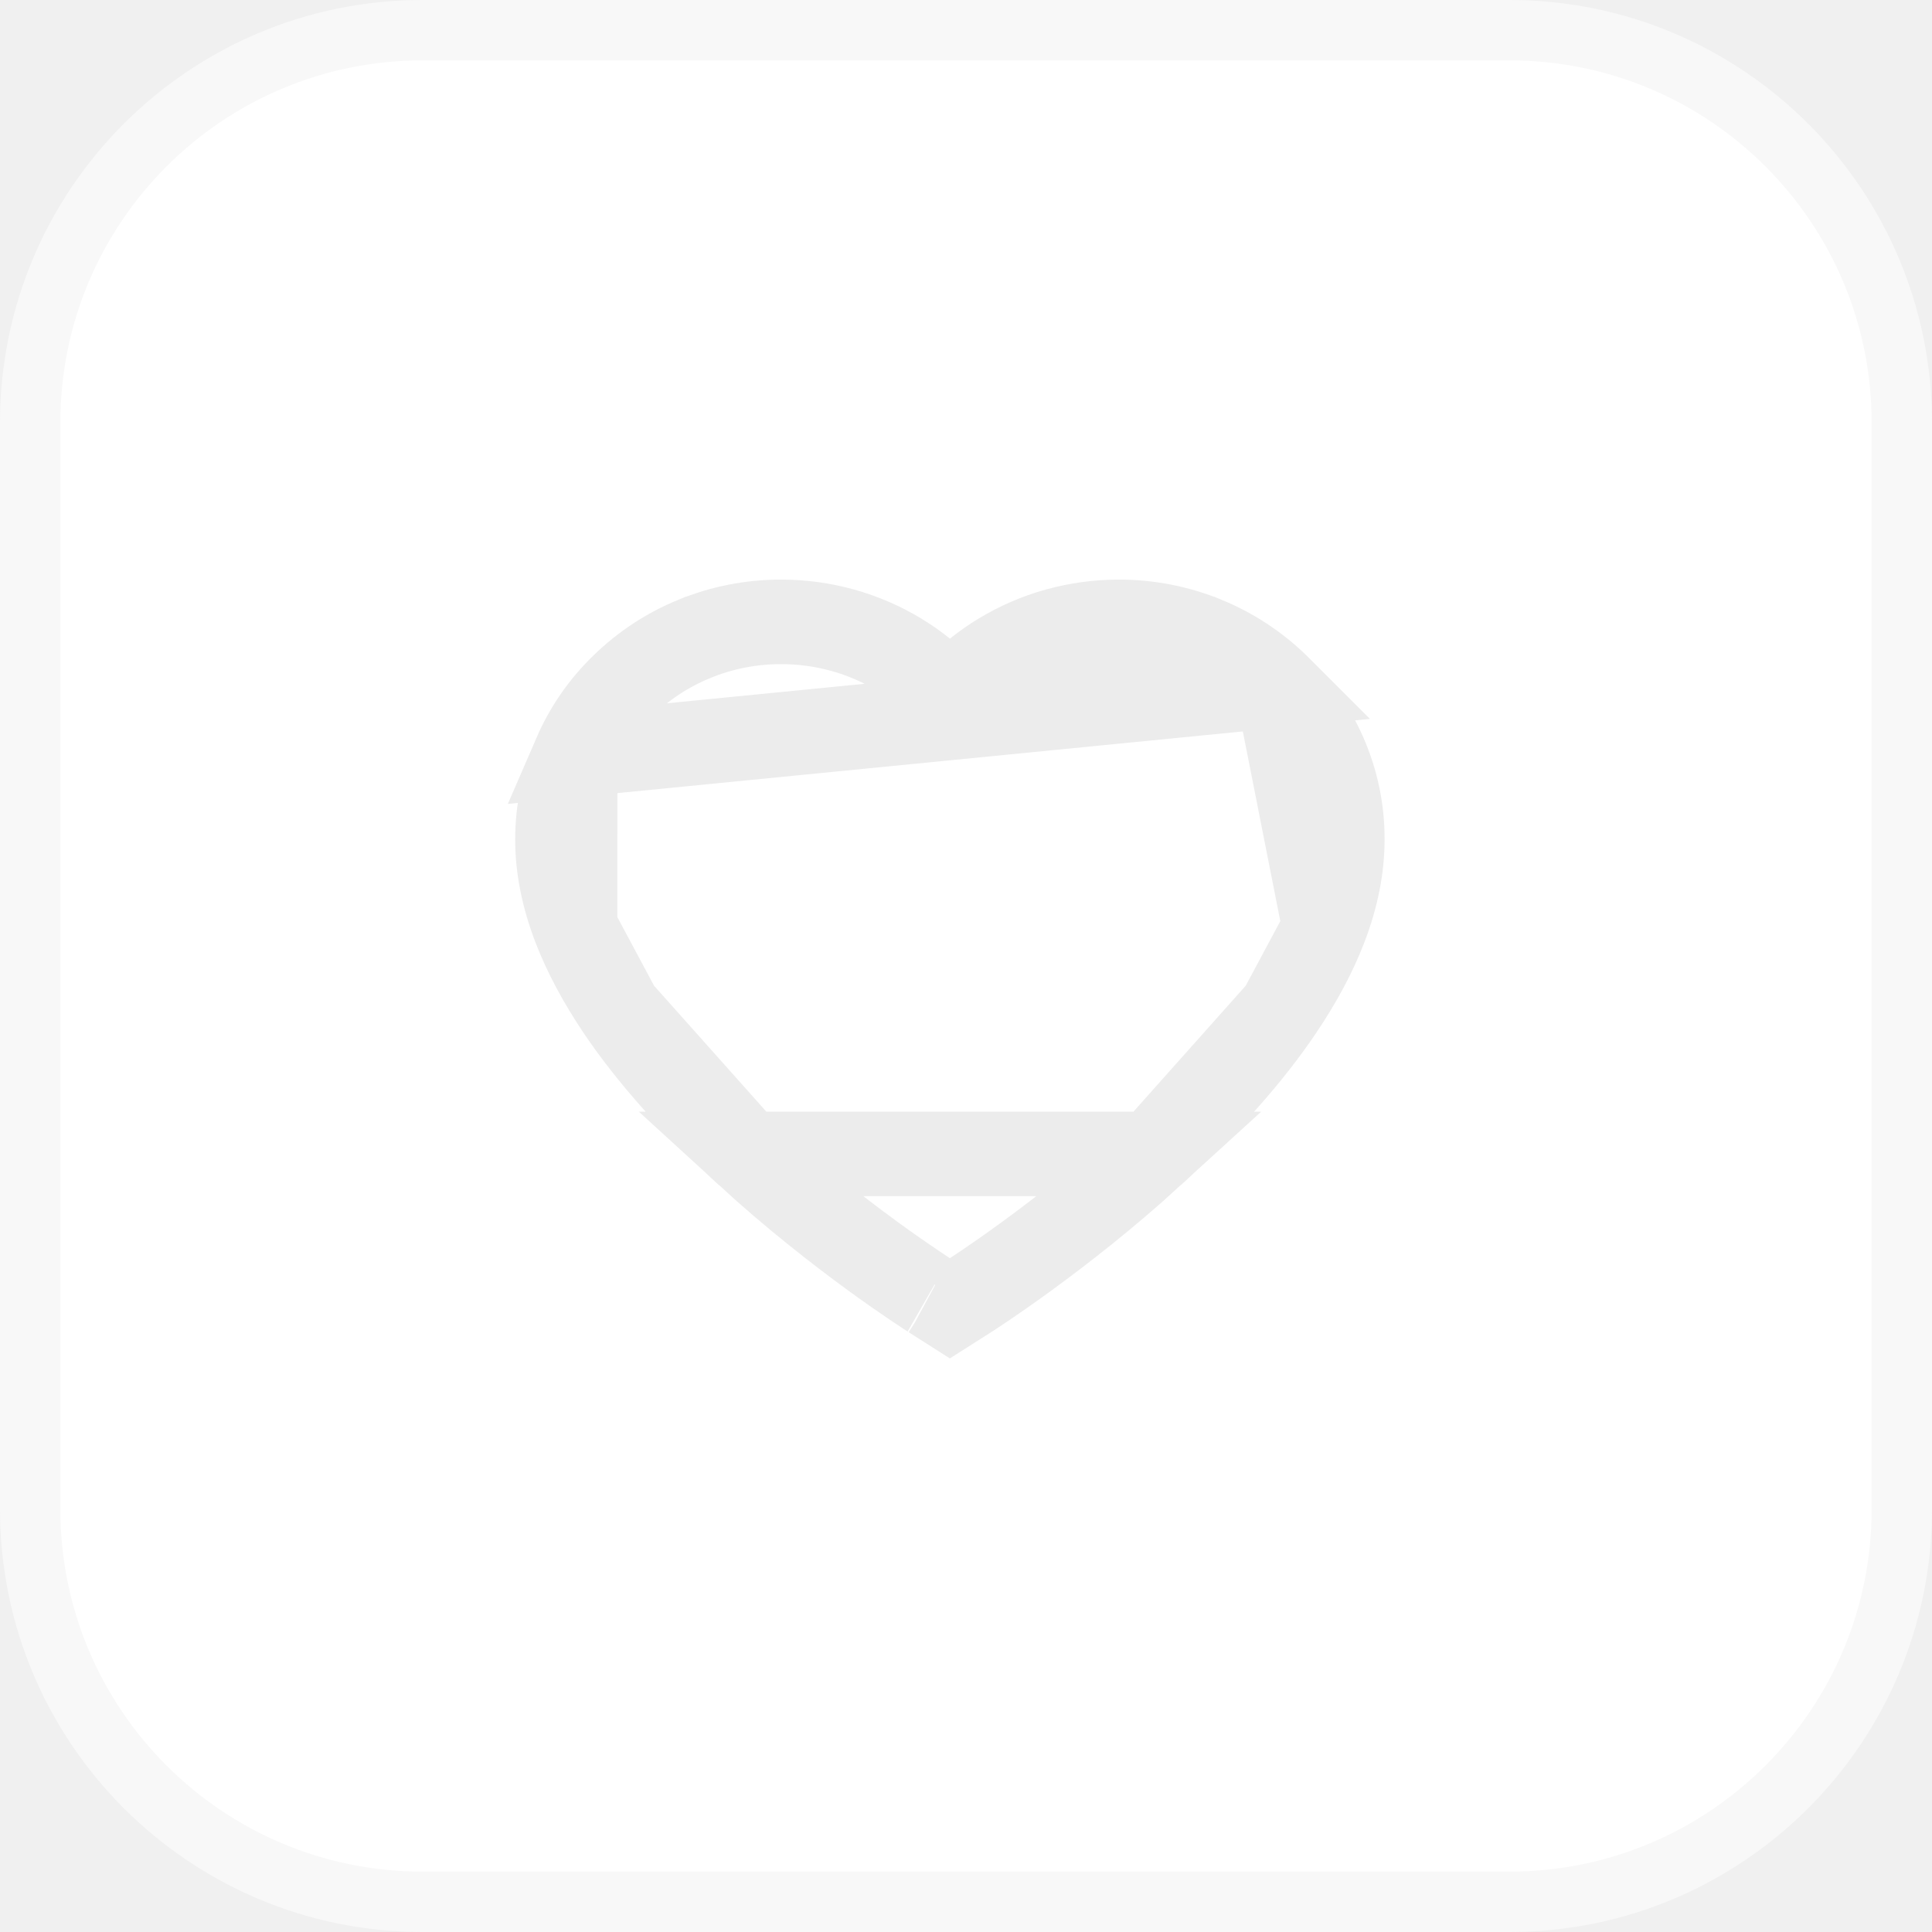
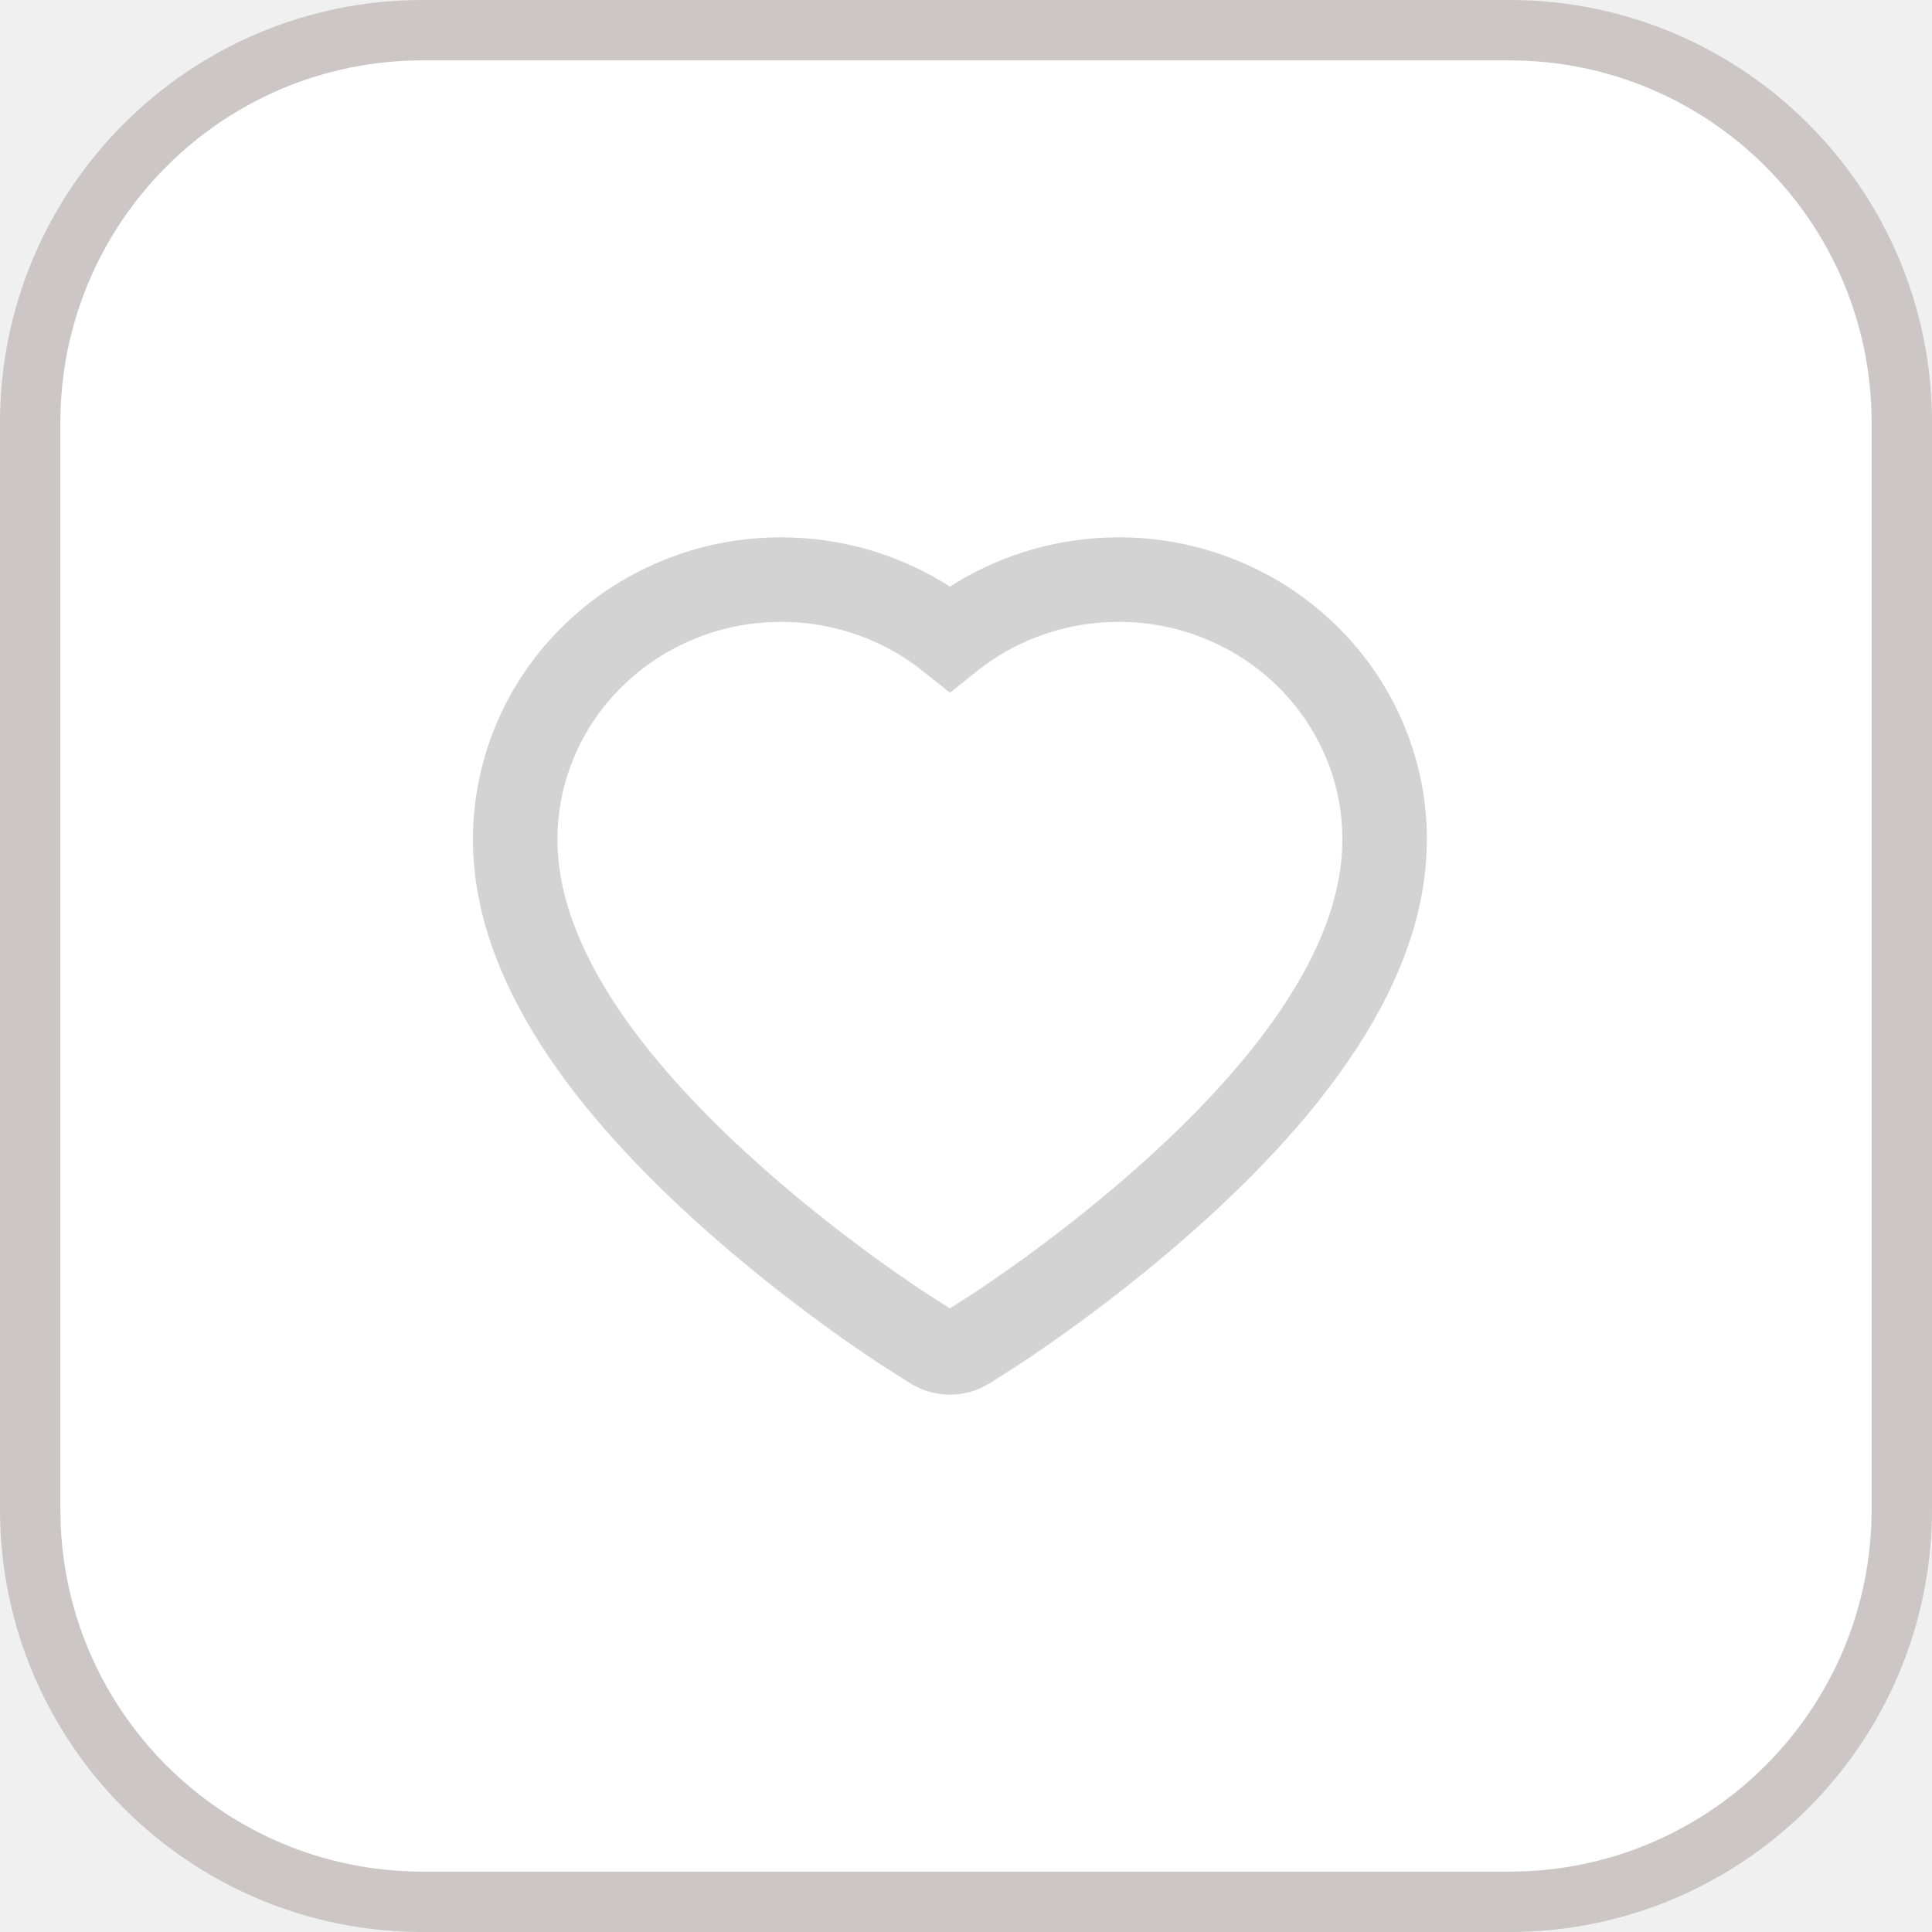
<svg xmlns="http://www.w3.org/2000/svg" width="32" height="32" viewBox="0 0 32 32" fill="none">
-   <rect x="0.5" y="0.5" width="31" height="31" rx="6.5" fill="white" stroke="#F8F8F8" />
-   <path d="M21.149 11.356L21.148 11.355C20.809 11.026 20.41 10.764 19.971 10.583L19.97 10.583C19.514 10.395 19.025 10.299 18.531 10.3L18.529 10.3C17.835 10.3 17.158 10.489 16.572 10.844L16.572 10.844C16.431 10.929 16.299 11.022 16.173 11.123L15.734 11.476L15.295 11.123C15.17 11.022 15.037 10.929 14.897 10.844L14.897 10.844C14.31 10.489 13.634 10.3 12.939 10.3C12.437 10.3 11.955 10.395 11.499 10.583L11.498 10.583C11.057 10.764 10.661 11.024 10.32 11.356L10.319 11.357L10.319 11.357C9.981 11.683 9.712 12.072 9.526 12.502L21.149 11.356ZM21.149 11.356C21.486 11.684 21.756 12.073 21.943 12.502C22.137 12.949 22.235 13.42 22.233 13.906V13.908C22.233 14.363 22.14 14.851 21.942 15.365L21.941 15.367M21.149 11.356L21.941 15.367M12.38 19.113L12.38 19.113C13.129 19.8 13.877 20.382 14.447 20.799C14.732 21.007 14.971 21.172 15.142 21.287C15.227 21.345 15.295 21.39 15.343 21.421C15.394 21.454 15.417 21.469 15.415 21.468L15.427 21.475L15.427 21.475L15.733 21.67L16.04 21.475L16.04 21.475C16.091 21.442 17.582 20.49 19.087 19.113H12.38ZM12.38 19.113C11.475 18.285 10.763 17.482 10.255 16.73M12.38 19.113L10.255 16.73M21.941 15.367C21.777 15.795 21.533 16.254 21.211 16.73M21.941 15.367L21.211 16.73M10.255 16.73C9.935 16.255 9.691 15.796 9.525 15.365L10.255 16.73ZM21.211 16.73C20.703 17.482 19.991 18.285 19.087 19.113L21.211 16.73ZM9.233 13.908C9.233 13.421 9.332 12.948 9.526 12.502L9.525 15.365C9.327 14.851 9.233 14.362 9.233 13.908Z" stroke="#ECECEC" stroke-width="1.4" />
+   <rect x="0.5" y="0.5" width="31" height="31" rx="6.5" fill="white" stroke="#CCC6C6" />
+   <path d="M22.585 12.223C22.361 11.71 22.039 11.245 21.637 10.854C21.233 10.461 20.758 10.15 20.236 9.936C19.695 9.713 19.115 9.599 18.529 9.6C17.708 9.6 16.906 9.823 16.209 10.245C16.043 10.346 15.884 10.457 15.734 10.577C15.584 10.457 15.426 10.346 15.259 10.245C14.562 9.823 13.761 9.6 12.939 9.6C12.347 9.6 11.774 9.712 11.232 9.936C10.709 10.151 10.237 10.46 9.832 10.854C9.428 11.244 9.106 11.709 8.883 12.223C8.652 12.757 8.533 13.325 8.533 13.908C8.533 14.459 8.647 15.033 8.872 15.617C9.06 16.105 9.33 16.611 9.675 17.122C10.222 17.931 10.974 18.774 11.907 19.629C13.454 21.047 14.986 22.026 15.051 22.066L15.446 22.317C15.621 22.428 15.846 22.428 16.021 22.317L16.416 22.066C16.481 22.024 18.011 21.047 19.56 19.629C20.493 18.774 21.245 17.931 21.791 17.122C22.137 16.611 22.408 16.105 22.595 15.617C22.82 15.033 22.933 14.459 22.933 13.908C22.935 13.325 22.817 12.757 22.585 12.223V12.223Z" stroke="#D3D3D3" stroke-width="1.4" />
</svg>
